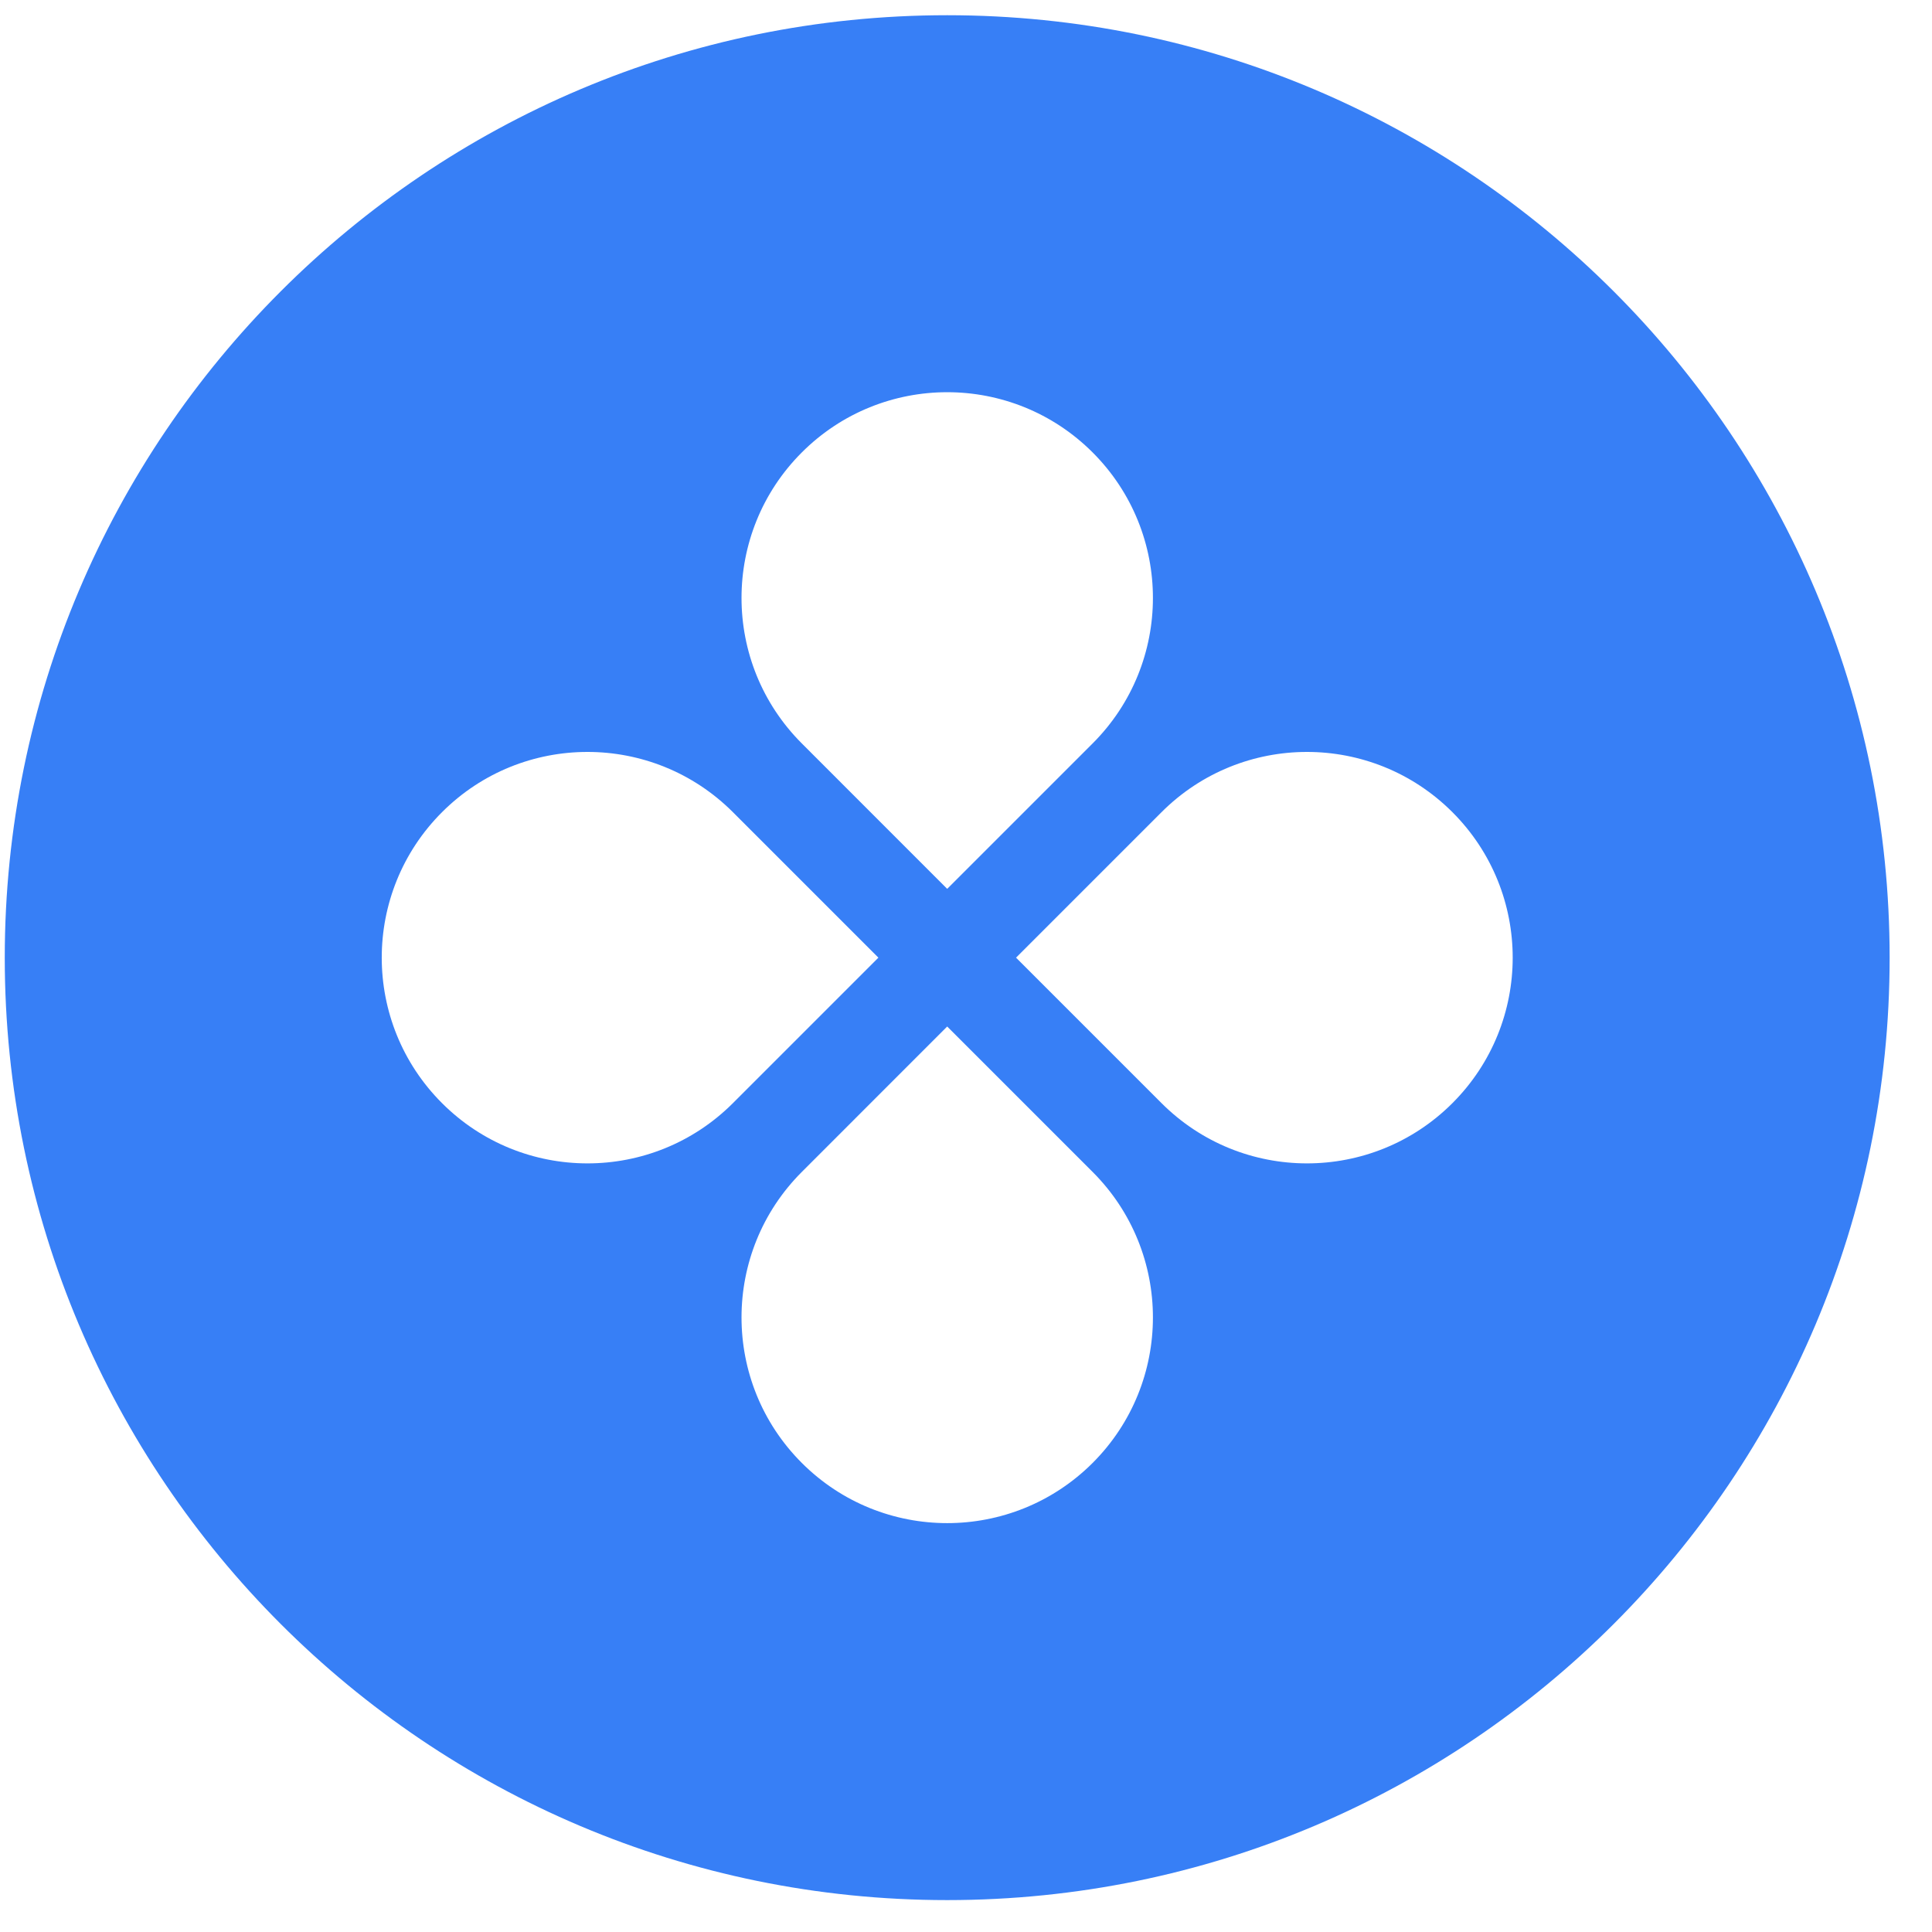
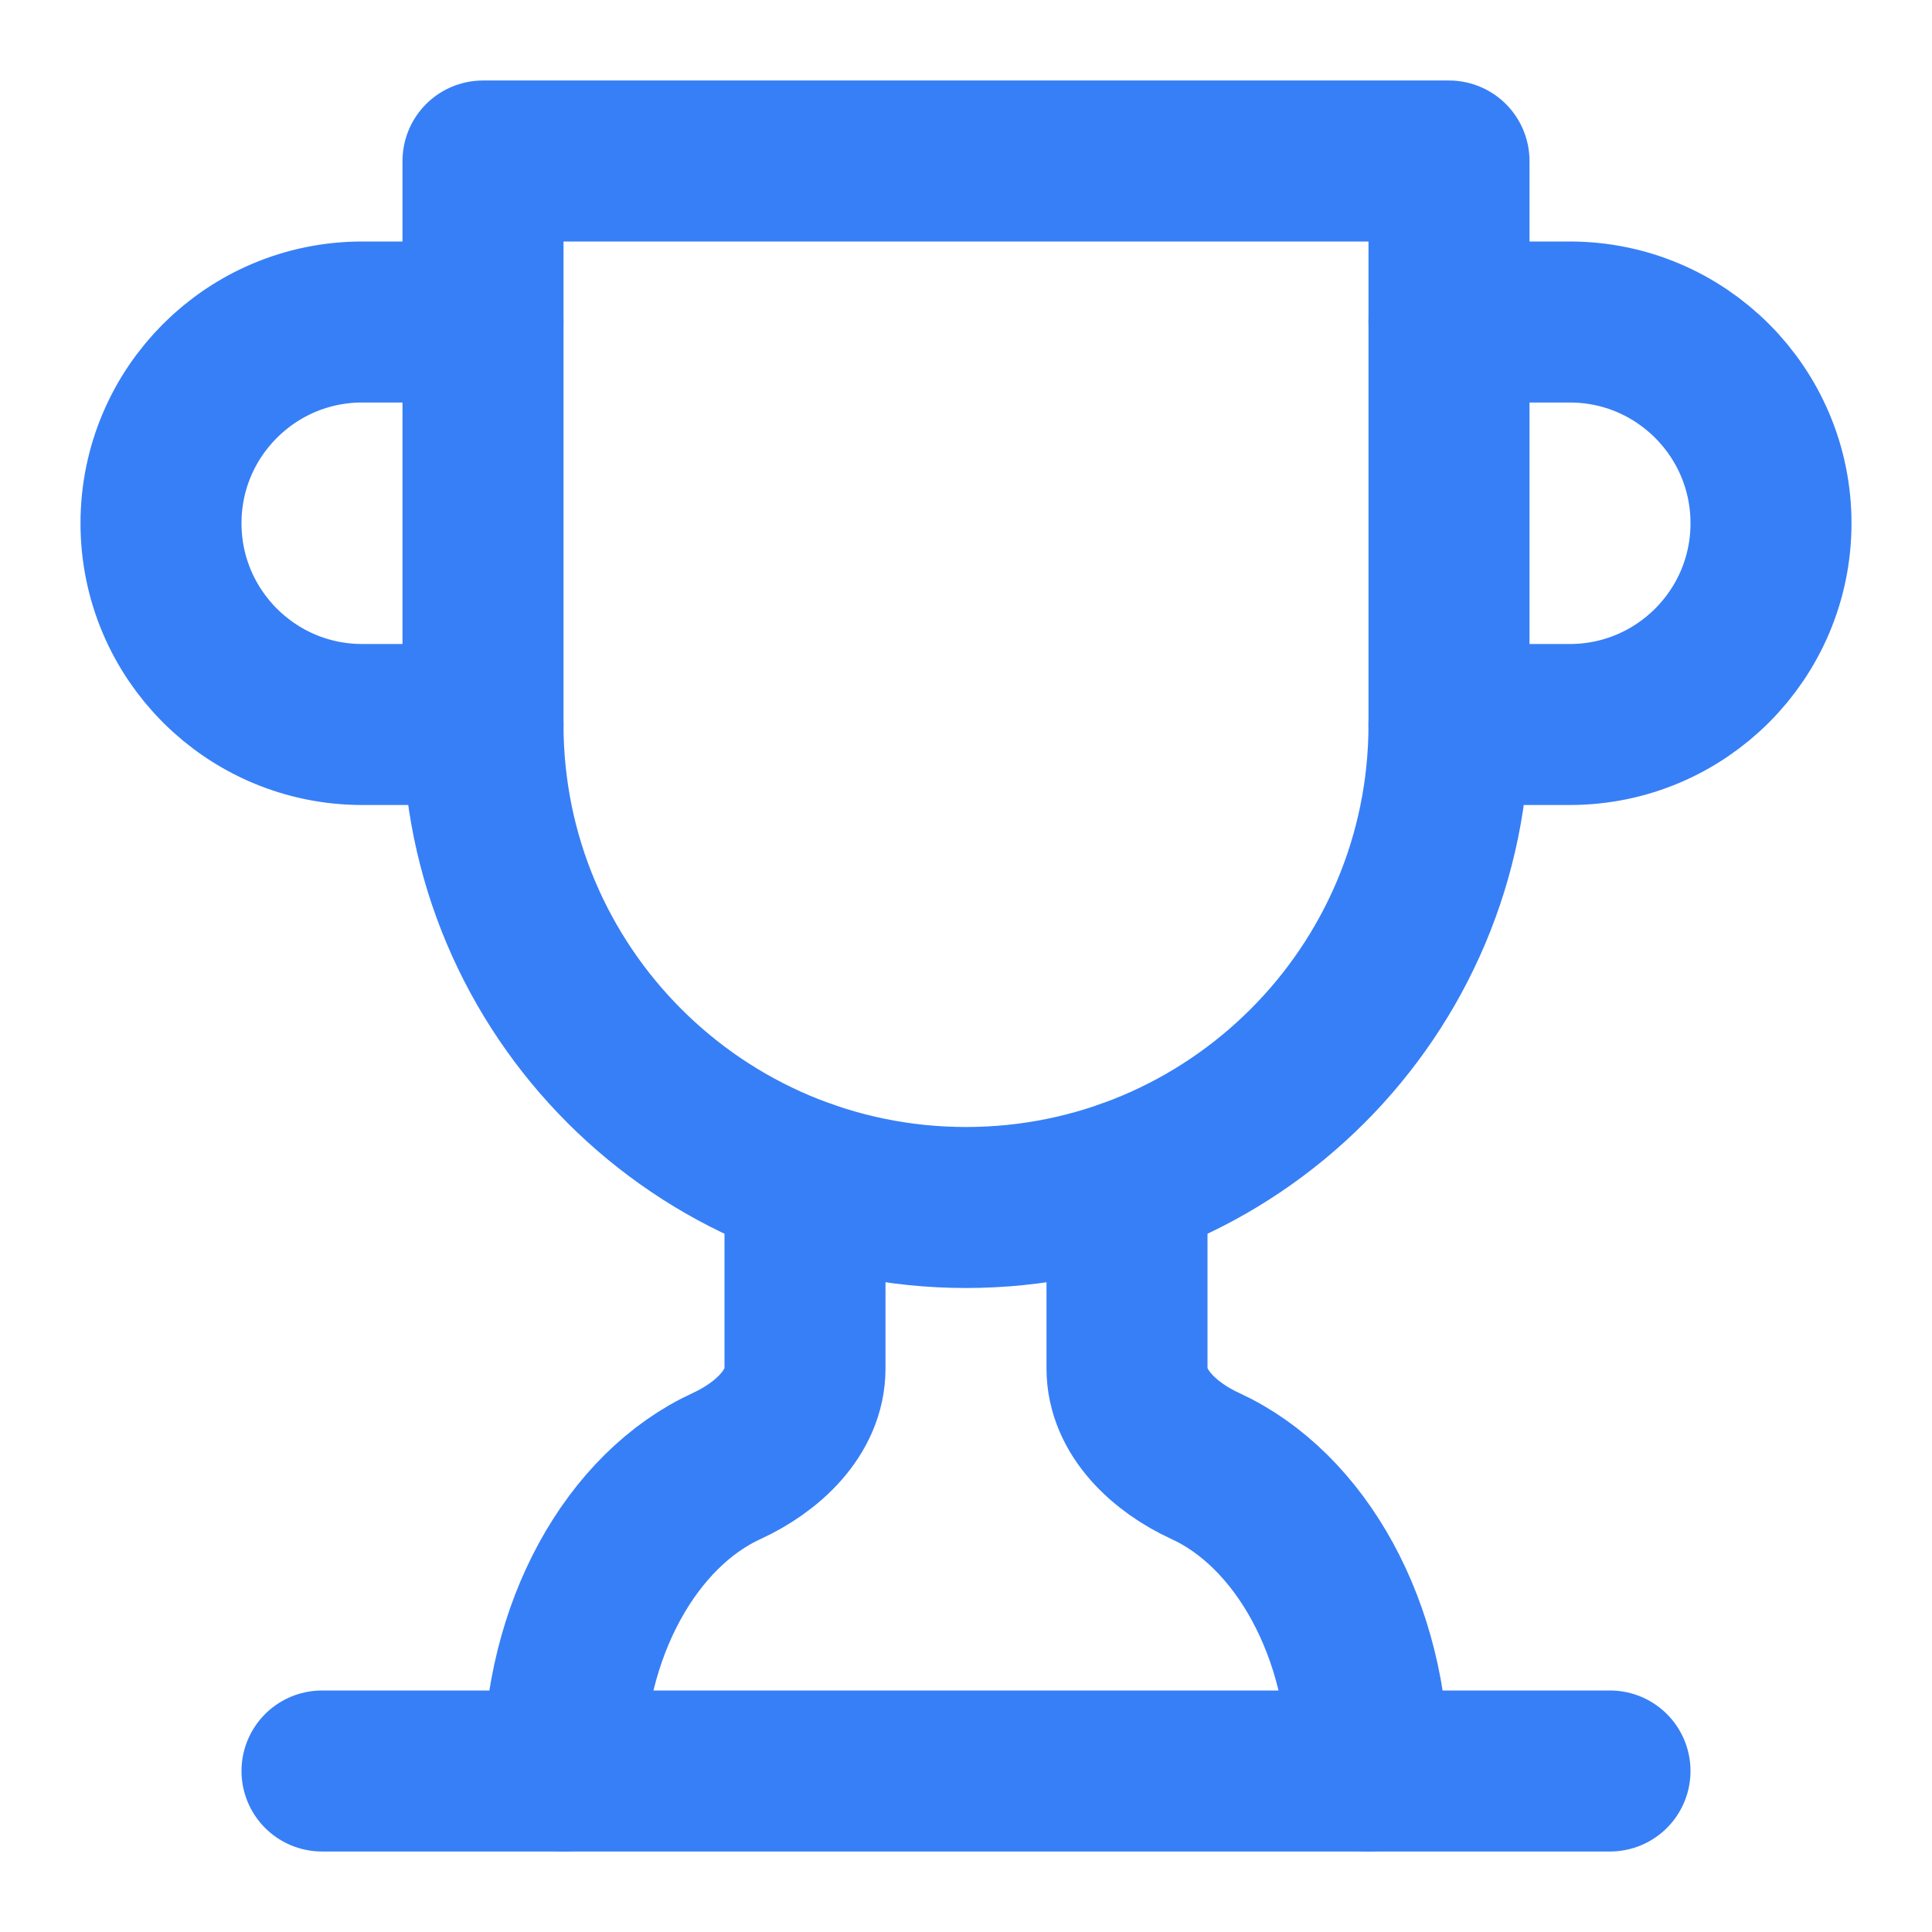
- <svg xmlns="http://www.w3.org/2000/svg" id="logo-52" width="41" height="41" viewBox="0 0 41 41" fill="none">
-   <path fill-rule="evenodd" clip-rule="evenodd" d="M20.101 40.323C31.147 40.323 40.101 31.369 40.101 20.323C40.101 9.278 31.147 0.323 20.101 0.323C9.056 0.323 0.101 9.278 0.101 20.323C0.101 31.369 9.056 40.323 20.101 40.323ZM23.188 15.776C24.893 14.071 24.893 11.307 23.188 9.602C21.483 7.897 18.719 7.897 17.015 9.602C15.31 11.307 15.31 14.071 17.015 15.776L20.101 18.863L23.188 15.776ZM24.649 23.41C26.354 25.115 29.118 25.115 30.823 23.41C32.528 21.705 32.528 18.941 30.823 17.236C29.118 15.531 26.354 15.531 24.649 17.236L21.562 20.323L24.649 23.41ZM23.188 31.045C24.893 29.34 24.893 26.576 23.188 24.871L20.101 21.784L17.015 24.871C15.31 26.576 15.31 29.34 17.015 31.045C18.719 32.749 21.483 32.749 23.188 31.045ZM9.38 23.41C7.675 21.705 7.675 18.941 9.38 17.236C11.085 15.531 13.849 15.531 15.554 17.236L18.641 20.323L15.554 23.41C13.849 25.115 11.085 25.115 9.38 23.41Z" class="ccustom" fill="#377FF6" />
+ <svg xmlns="http://www.w3.org/2000/svg" width="41" height="41" viewBox="0 0 24 24" fill="none">
+   <path d="M6 9H4.5a2.5 2.5 0 0 1 0-5H6" stroke="#377FF6" stroke-width="2" stroke-linecap="round" stroke-linejoin="round" />
+   <path d="M18 9h1.5a2.5 2.5 0 0 0 0-5H18" stroke="#377FF6" stroke-width="2" stroke-linecap="round" stroke-linejoin="round" />
+   <path d="M4 22h16" stroke="#377FF6" stroke-width="2" stroke-linecap="round" stroke-linejoin="round" />
+   <path d="M10 14.66V17c0 .55-.47.98-.97 1.21C7.85 18.75 7 20.24 7 22" stroke="#377FF6" stroke-width="2" stroke-linecap="round" stroke-linejoin="round" />
+   <path d="M14 14.66V17c0 .55.47.98.97 1.21C16.15 18.75 17 20.24 17 22" stroke="#377FF6" stroke-width="2" stroke-linecap="round" stroke-linejoin="round" />
+   <path d="M18 2H6v7a6 6 0 0 0 12 0V2Z" stroke="#377FF6" stroke-width="2" stroke-linecap="round" stroke-linejoin="round" />
</svg>
